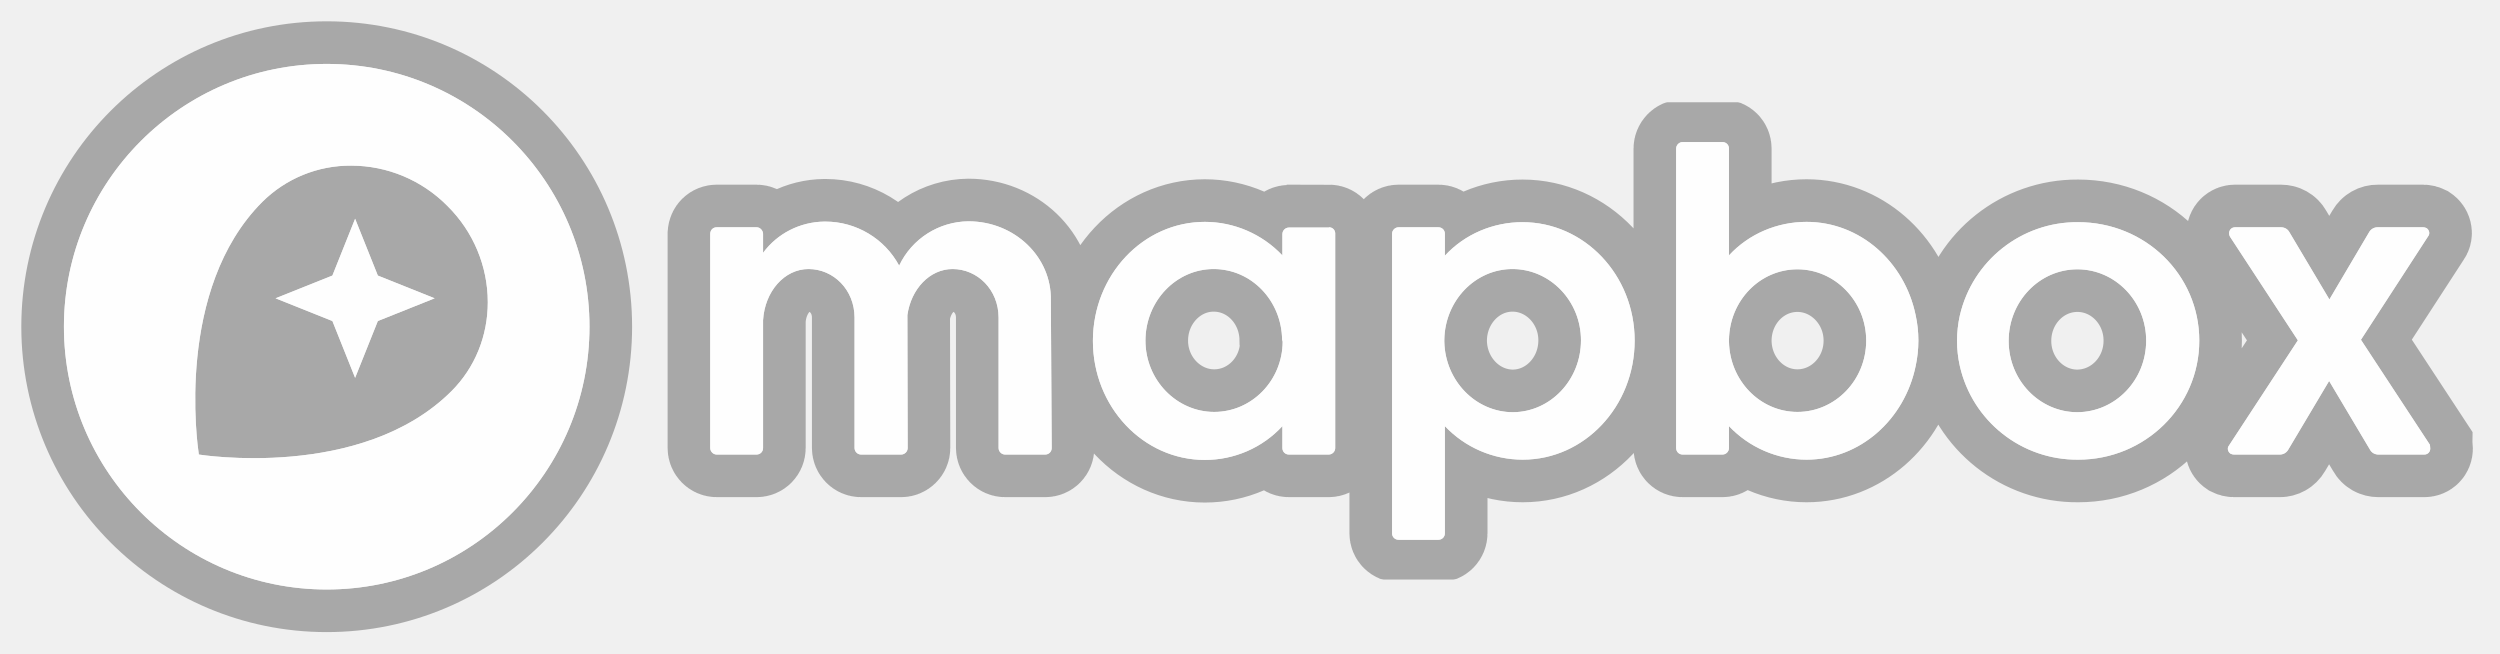
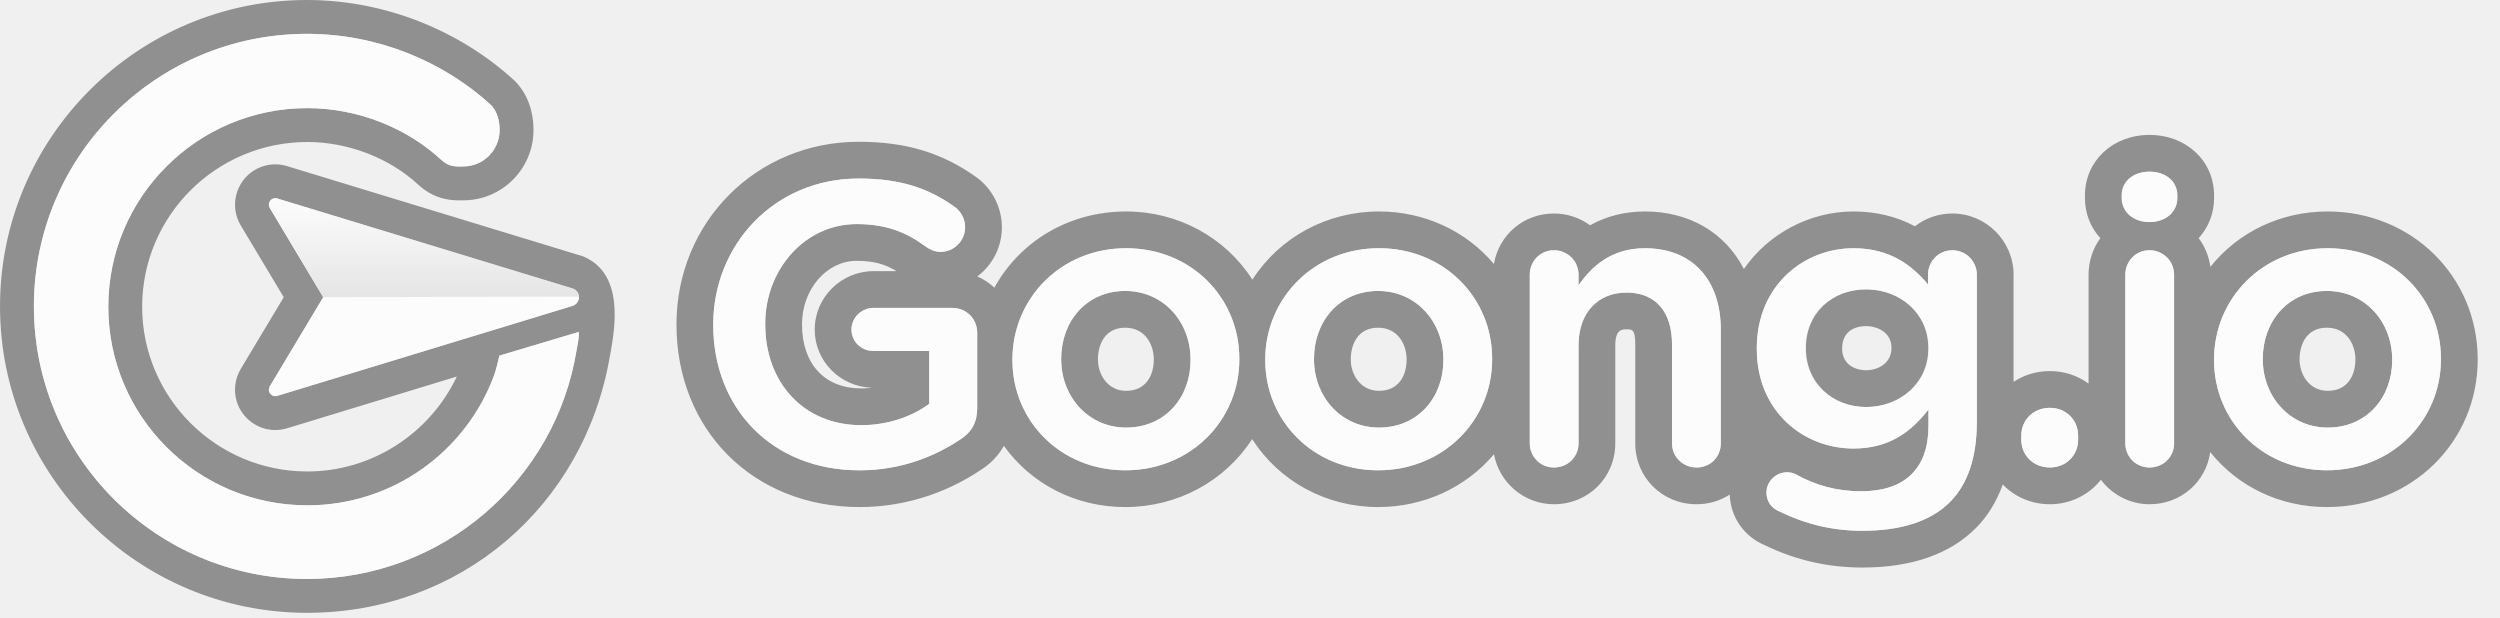
- <svg xmlns="http://www.w3.org/2000/svg" xmlns:xlink="http://www.w3.org/1999/xlink" width="88" height="23" viewBox="0 0 88 23" fill-rule="evenodd">
+ <svg xmlns="http://www.w3.org/2000/svg" width="85px" height="21px" viewBox="0 0 85 21" version="1.1">
  <defs>
-     <path id="logo" d="M11.5 2.25c5.105 0 9.25 4.145 9.25 9.25s-4.145 9.25-9.25 9.25-9.25-4.145-9.25-9.25 4.145-9.25 9.25-9.25zM6.997 15.983c-.051-.338-.828-5.802 2.233-8.873a4.395 4.395 0 013.13-1.28c1.27 0 2.49.51 3.39 1.42.91.9 1.42 2.12 1.42 3.39 0 1.18-.449 2.301-1.28 3.13C12.72 16.93 7 16 7 16l-.003-.017zM15.3 10.5l-2 .8-.8 2-.8-2-2-.8 2-.8.8-2 .8 2 2 .8z" />
-     <path id="text" d="M50.63 8c.13 0 .23.1.23.23V9c.7-.76 1.7-1.18 2.73-1.18 2.17 0 3.95 1.85 3.95 4.17s-1.77 4.19-3.94 4.19c-1.04 0-2.03-.43-2.74-1.18v3.77c0 .13-.1.23-.23.23h-1.4c-.13 0-.23-.1-.23-.23V8.23c0-.12.1-.23.23-.23h1.4zm-3.86.01c.01 0 .01 0 .01-.01.13 0 .22.1.22.22v7.55c0 .12-.1.23-.23.23h-1.4c-.13 0-.23-.1-.23-.23V15c-.7.76-1.69 1.19-2.73 1.19-2.17 0-3.94-1.87-3.94-4.19 0-2.32 1.77-4.19 3.94-4.19 1.03 0 2.02.43 2.73 1.18v-.75c0-.12.1-.23.23-.23h1.4zm26.375-.19a4.24 4.24 0 00-4.16 3.29c-.13.59-.13 1.19 0 1.77a4.233 4.233 0 004.17 3.3c2.35 0 4.26-1.87 4.26-4.19 0-2.32-1.9-4.17-4.27-4.17zM60.63 5c.13 0 .23.1.23.23v3.76c.7-.76 1.7-1.18 2.73-1.18 1.88 0 3.45 1.4 3.84 3.28.13.59.13 1.2 0 1.8-.39 1.88-1.96 3.29-3.84 3.29-1.03 0-2.02-.43-2.73-1.18v.77c0 .12-.1.23-.23.23h-1.4c-.13 0-.23-.1-.23-.23V5.23c0-.12.1-.23.23-.23h1.4zm-34 11h-1.4c-.13 0-.23-.11-.23-.23V8.22c.01-.13.1-.22.23-.22h1.4c.13 0 .22.11.23.22v.68c.5-.68 1.3-1.09 2.16-1.1h.03c1.09 0 2.09.6 2.6 1.55.45-.95 1.4-1.55 2.44-1.56 1.62 0 2.93 1.25 2.9 2.78l.03 5.2c0 .13-.1.23-.23.23h-1.41c-.13 0-.23-.11-.23-.23v-4.59c0-.98-.74-1.71-1.62-1.71-.8 0-1.46.7-1.59 1.62l.01 4.68c0 .13-.11.23-.23.23h-1.41c-.13 0-.23-.11-.23-.23v-4.59c0-.98-.74-1.71-1.62-1.71-.85 0-1.54.79-1.6 1.8v4.5c0 .13-.1.23-.23.23zm53.615 0h-1.61c-.04 0-.08-.01-.12-.03-.09-.06-.13-.19-.06-.28l2.43-3.71-2.39-3.65a.213.213 0 01-.03-.12c0-.12.09-.21.21-.21h1.61c.13 0 .24.06.3.17l1.41 2.37 1.4-2.37a.34.34 0 01.3-.17h1.6c.04 0 .08.01.12.03.09.06.13.19.06.28l-2.37 3.65 2.43 3.7c0 .05.01.09.01.13 0 .12-.09.21-.21.21h-1.61c-.13 0-.24-.06-.3-.17l-1.44-2.42-1.44 2.42a.34.34 0 01-.3.17zm-7.12-1.49c-1.33 0-2.42-1.12-2.42-2.51 0-1.39 1.08-2.52 2.42-2.52 1.33 0 2.42 1.12 2.42 2.51 0 1.39-1.08 2.51-2.42 2.52zm-19.865 0c-1.32 0-2.39-1.11-2.42-2.48v-.07c.02-1.38 1.09-2.49 2.4-2.49 1.32 0 2.41 1.12 2.41 2.51 0 1.39-1.07 2.52-2.39 2.53zm-8.11-2.48c-.01 1.37-1.09 2.47-2.41 2.47s-2.42-1.12-2.42-2.51c0-1.39 1.08-2.52 2.4-2.52 1.33 0 2.39 1.11 2.41 2.48l.02.08zm18.12 2.47c-1.32 0-2.39-1.11-2.41-2.48v-.06c.02-1.38 1.09-2.48 2.41-2.48s2.42 1.12 2.42 2.51c0 1.39-1.09 2.51-2.42 2.51z" />
+     <linearGradient x1="49.999%" y1="0.969%" x2="49.999%" y2="94.373%" id="linearGradient-1">
+       <stop stop-color="#FFFFFF" offset="0%" />
+       <stop stop-color="#CACACA" offset="100%" />
+     </linearGradient>
  </defs>
-   <mask id="clip">
-     <rect x="0" y="0" width="100%" height="100%" fill="white" />
-     <use xlink:href="#logo" />
-     <use xlink:href="#text" />
-   </mask>
-   <g id="outline" opacity="0.3" stroke="#000" stroke-width="3">
-     <circle mask="url(#clip)" cx="11.5" cy="11.5" r="9.25" />
-     <use xlink:href="#text" mask="url(#clip)" />
-   </g>
-   <g id="fill" opacity="0.9" fill="#fff">
-     <use xlink:href="#logo" />
-     <use xlink:href="#text" />
+   <g id="Page-1" stroke="none" stroke-width="1" fill="none" fill-rule="evenodd">
+     <g id="iPhone-11-Pro" transform="translate(-8, -749)">
+       <g id="watermark_final" transform="translate(8, 749)">
+         <g id="logo" transform="translate(0.0003, 0)">
+           <path d="M19.601,11.917 C18.883,16.322 15.053,19.684 10.437,19.684 C5.309,19.684 1.152,15.535 1.152,10.417 C1.152,5.3 5.309,1.151 10.437,1.151 C12.851,1.151 15.094,2.1 16.701,3.578 C16.897,3.791 16.987,4.091 16.987,4.419 C16.987,5.104 16.434,5.659 15.753,5.659 C15.48,5.659 15.278,5.685 15,5.433 C13.861,4.375 12.201,3.676 10.448,3.676 C6.711,3.676 3.682,6.699 3.682,10.429 C3.682,14.158 6.711,17.182 10.448,17.182 C13.367,17.182 15.854,15.337 16.803,12.752 C16.874,12.549 16.944,12.238 16.978,12.092 C17.332,11.984 19.261,11.407 19.684,11.284 C19.684,11.51 19.636,11.737 19.601,11.917 L19.601,11.917 Z M9.422,13.46 C9.307,13.495 9.185,13.429 9.151,13.313 C9.133,13.254 9.142,13.189 9.173,13.136 L10.99,10.105 L9.173,7.073 C9.111,6.97 9.144,6.834 9.247,6.772 C9.299,6.74 9.363,6.731 9.422,6.75 L19.468,9.811 C19.629,9.859 19.72,10.031 19.671,10.193 C19.642,10.292 19.566,10.369 19.468,10.399 L9.422,13.46 Z M19.827,8.717 L9.757,5.647 C9.628,5.608 9.494,5.588 9.359,5.588 C9.107,5.588 8.861,5.658 8.645,5.789 C8.006,6.181 7.8,7.022 8.185,7.665 L9.647,10.105 L8.185,12.544 C7.988,12.874 7.937,13.274 8.047,13.643 C8.219,14.219 8.759,14.621 9.359,14.621 C9.494,14.621 9.628,14.601 9.758,14.562 L15.532,12.802 C14.601,14.763 12.622,16.03 10.448,16.03 C7.352,16.03 4.833,13.517 4.833,10.429 C4.833,7.34 7.352,4.828 10.448,4.828 C11.831,4.828 13.24,5.37 14.217,6.277 C14.739,6.751 15.24,6.812 15.619,6.812 L15.692,6.812 L15.754,6.811 C17.069,6.811 18.139,5.738 18.139,4.419 C18.139,3.776 17.934,3.215 17.547,2.796 L17.54,2.789 L17.508,2.755 C15.594,0.995 13.026,5.32907052e-15 10.436,5.32907052e-15 C4.682,5.32907052e-15 8.8817842e-15,4.673 8.8817842e-15,10.417 C8.8817842e-15,16.162 4.682,20.836 10.436,20.836 C15.62,20.836 19.856,17.246 20.737,12.104 L20.747,12.053 C20.907,11.161 21.239,9.306 19.827,8.717 L19.827,8.717 Z" id="Fill-5" fill="#000000" opacity="0.4" />
+           <g id="symbol" opacity="0.8" transform="translate(1.1522, 1.1514)">
+             <path d="M15.651,11.601 C14.702,14.185 12.214,16.03 9.296,16.03 C5.559,16.03 2.529,13.007 2.529,9.277 C2.529,5.548 5.559,2.525 9.296,2.525 C11.049,2.525 12.709,3.223 13.848,4.282 C14.126,4.534 14.328,4.508 14.601,4.508 C15.282,4.508 15.835,3.953 15.835,3.268 C15.835,2.94 15.745,2.639 15.549,2.427 C13.942,0.948 11.699,-4.97379915e-14 9.284,-4.97379915e-14 C4.156,-4.97379915e-14 1.95399252e-14,4.148 1.95399252e-14,9.266 C1.95399252e-14,14.384 4.156,18.533 9.284,18.533 C13.901,18.533 17.731,15.17 18.449,10.766 C18.484,10.586 18.532,10.358 18.532,10.132 C18.109,10.256 16.18,10.832 15.826,10.94 C15.792,11.086 15.722,11.398 15.651,11.601" id="Fill-1" fill="#FFFFFF" />
+             <path d="M8.094,5.62 C7.991,5.683 7.959,5.819 8.021,5.921 L9.837,8.954 L8.021,11.985 C7.989,12.037 7.981,12.102 7.999,12.162 C8.033,12.277 8.155,12.344 8.269,12.309 L18.316,9.248 C18.413,9.217 18.49,9.14 18.519,9.041 C18.568,8.88 18.476,8.707 18.316,8.659 L8.269,5.598 C8.21,5.58 8.147,5.588 8.094,5.62" id="Fill-3" fill="#FFFFFF" />
+             <path d="M9.838,8.954 L18.532,8.934 C18.532,8.818 18.413,8.681 18.343,8.659 L8.296,5.598 C8.236,5.58 8.174,5.588 8.12,5.62 C8.018,5.684 7.986,5.819 8.047,5.921 L9.838,8.954 Z" id="Fill-8" fill="url(#linearGradient-1)" opacity="0.5" />
+           </g>
+         </g>
+         <g id="goong.io" transform="translate(23, 4)">
+           <g id="boder" opacity="0.4" transform="translate(0, 0.5871)" fill="#000000">
+             <path d="M40.437,8.002 C40.138,8.002 39.632,7.847 39.632,7.266 C39.632,6.556 40.249,6.501 40.437,6.501 C40.858,6.501 41.311,6.732 41.311,7.238 C41.311,7.763 40.858,8.002 40.437,8.002 M40.437,5.251 C39.286,5.251 38.382,6.046 38.382,7.238 L38.382,7.266 C38.382,8.443 39.3,9.252 40.437,9.252 C41.588,9.252 42.561,8.443 42.561,7.266 L42.561,7.238 C42.561,6.06 41.588,5.251 40.437,5.251" id="Fill-28" />
+             <path d="M15.287,8.701 C14.665,8.701 14.33,8.152 14.33,7.636 C14.33,7.114 14.575,6.555 15.259,6.555 C15.926,6.555 16.229,7.116 16.229,7.636 C16.229,8.151 15.982,8.701 15.287,8.701 M15.259,5.305 C13.93,5.305 13.08,6.347 13.08,7.607 L13.08,7.636 C13.08,8.895 13.999,9.951 15.287,9.951 C16.63,9.951 17.479,8.909 17.479,7.663 L17.479,7.636 C17.479,6.361 16.561,5.305 15.259,5.305" id="Fill-30" />
+             <path d="M23.883,8.701 C23.261,8.701 22.926,8.152 22.926,7.636 C22.926,7.114 23.171,6.555 23.855,6.555 C24.522,6.555 24.825,7.116 24.825,7.636 C24.825,8.151 24.578,8.701 23.883,8.701 M23.855,5.305 C22.526,5.305 21.676,6.347 21.676,7.607 L21.676,7.636 C21.676,8.895 22.595,9.951 23.883,9.951 C25.226,9.951 26.075,8.909 26.075,7.663 L26.075,7.636 C26.075,6.361 25.157,5.305 23.855,5.305" id="Fill-32" />
+             <path d="M56.142,8.701 C55.52,8.701 55.185,8.152 55.185,7.636 C55.185,7.114 55.43,6.555 56.114,6.555 C56.781,6.555 57.084,7.116 57.084,7.636 C57.084,8.151 56.837,8.701 56.142,8.701 M56.114,5.305 C54.785,5.305 53.935,6.347 53.935,7.607 L53.935,7.636 C53.935,8.895 54.854,9.951 56.142,9.951 C57.485,9.951 58.334,8.909 58.334,7.663 L58.334,7.636 C58.334,6.361 57.416,5.305 56.114,5.305" id="Fill-34" />
+             <path d="M56.114,11.403 C53.908,11.403 52.278,9.717 52.278,7.663 L52.278,7.635 C52.278,5.566 53.922,3.853 56.142,3.853 C58.362,3.853 59.992,5.539 59.992,7.607 L59.992,7.635 C59.992,9.69 58.348,11.403 56.114,11.403 L56.114,11.403 Z M51.029,2.14 C51.029,2.633 50.617,2.963 50.083,2.963 C49.549,2.963 49.138,2.633 49.138,2.14 L49.138,2.058 C49.138,1.565 49.549,1.25 50.083,1.25 C50.617,1.25 51.029,1.565 51.029,2.058 L51.029,2.14 Z M50.919,10.485 C50.919,10.951 50.549,11.307 50.083,11.307 C49.631,11.307 49.261,10.951 49.261,10.485 L49.261,4.757 C49.261,4.292 49.617,3.922 50.083,3.922 C50.549,3.922 50.919,4.292 50.919,4.757 L50.919,10.485 Z M47.656,10.362 C47.656,10.896 47.245,11.307 46.697,11.307 C46.135,11.307 45.724,10.896 45.724,10.362 L45.724,10.224 C45.724,9.69 46.135,9.279 46.697,9.279 C47.245,9.279 47.656,9.69 47.656,10.224 L47.656,10.362 Z M44.212,9.758 C44.212,10.978 43.897,11.882 43.294,12.486 C42.636,13.143 41.622,13.459 40.321,13.459 C39.307,13.459 38.403,13.239 37.526,12.814 C37.238,12.705 37.06,12.472 37.06,12.157 C37.06,11.787 37.375,11.471 37.759,11.471 C37.882,11.471 37.978,11.499 38.06,11.54 C38.718,11.91 39.444,12.116 40.28,12.116 C41.76,12.116 42.568,11.348 42.568,9.896 L42.568,9.334 C41.965,10.115 41.212,10.663 40.019,10.663 C38.32,10.663 36.731,9.403 36.731,7.279 L36.731,7.252 C36.731,5.114 38.334,3.853 40.019,3.853 C41.239,3.853 41.992,4.415 42.554,5.087 L42.554,4.744 C42.554,4.292 42.924,3.922 43.376,3.922 C43.843,3.922 44.212,4.292 44.212,4.757 L44.212,9.758 Z M35.507,10.485 C35.507,10.951 35.151,11.307 34.685,11.307 C34.219,11.307 33.849,10.951 33.849,10.485 L33.849,7.128 C33.849,6.005 33.287,5.36 32.301,5.36 C31.342,5.36 30.67,6.032 30.67,7.155 L30.67,10.485 C30.67,10.951 30.301,11.307 29.835,11.307 C29.382,11.307 29.012,10.951 29.012,10.485 L29.012,4.757 C29.012,4.292 29.368,3.922 29.835,3.922 C30.301,3.922 30.67,4.292 30.67,4.757 L30.67,5.114 C31.136,4.442 31.807,3.853 32.931,3.853 C34.562,3.853 35.507,4.949 35.507,6.621 L35.507,10.485 Z M27.733,7.635 C27.733,9.69 26.089,11.403 23.855,11.403 C21.649,11.403 20.019,9.717 20.019,7.663 L20.019,7.635 C20.019,5.566 21.663,3.853 23.883,3.853 C26.103,3.853 27.733,5.539 27.733,7.607 L27.733,7.635 Z M19.137,7.635 C19.137,9.69 17.493,11.403 15.259,11.403 C13.053,11.403 11.423,9.717 11.423,7.663 L11.423,7.635 C11.423,5.566 13.067,3.853 15.287,3.853 C17.507,3.853 19.137,5.539 19.137,7.607 L19.137,7.635 Z M6.645,8.596 C6.524,8.611 6.402,8.619 6.279,8.619 C5.038,8.619 4.268,7.785 4.268,6.443 C4.268,5.251 5.102,4.281 6.128,4.281 C6.735,4.281 7.124,4.412 7.481,4.632 L6.704,4.632 C5.599,4.632 4.7,5.524 4.7,6.621 C4.7,7.691 5.567,8.566 6.645,8.596 L6.645,8.596 Z M10.225,9.293 C10.225,9.772 10.033,10.115 9.636,10.362 C8.814,10.91 7.663,11.403 6.224,11.403 C3.223,11.403 1.25,9.265 1.25,6.47 L1.25,6.443 C1.25,3.757 3.305,1.483 6.197,1.483 C7.635,1.483 8.594,1.825 9.471,2.456 C9.636,2.579 9.814,2.812 9.814,3.14 C9.814,3.592 9.444,3.976 8.978,3.976 C8.759,3.976 8.594,3.881 8.458,3.785 C7.841,3.333 7.17,3.031 6.128,3.031 C4.361,3.031 3.018,4.58 3.018,6.416 L3.018,6.443 C3.018,8.416 4.32,9.869 6.279,9.869 C7.183,9.869 8.006,9.581 8.594,9.142 L8.594,7.347 L6.704,7.347 C6.293,7.347 5.95,7.032 5.95,6.621 C5.95,6.21 6.293,5.882 6.704,5.882 L9.376,5.882 C9.855,5.882 10.225,6.251 10.225,6.73 L10.225,9.293 Z M56.142,2.603 C54.547,2.603 53.106,3.295 52.152,4.486 C52.105,4.132 51.969,3.797 51.755,3.51 C52.094,3.139 52.279,2.661 52.279,2.14 L52.279,2.058 C52.279,0.885 51.335,3.01980663e-14 50.083,3.01980663e-14 C48.832,3.01980663e-14 47.888,0.885 47.888,2.058 L47.888,2.14 C47.888,2.662 48.072,3.14 48.412,3.511 C48.152,3.867 48.011,4.301 48.011,4.757 L48.011,8.455 C47.637,8.18 47.181,8.029 46.697,8.029 C46.245,8.029 45.822,8.157 45.462,8.396 L45.462,4.757 C45.462,3.608 44.527,2.672 43.376,2.672 C42.913,2.672 42.469,2.825 42.107,3.107 C41.485,2.773 40.783,2.603 40.019,2.603 C38.531,2.603 37.118,3.358 36.292,4.56 C35.66,3.325 34.437,2.603 32.931,2.603 C32.248,2.603 31.62,2.761 31.062,3.072 C30.707,2.813 30.277,2.672 29.835,2.672 C28.798,2.672 27.962,3.401 27.793,4.389 C26.84,3.259 25.426,2.603 23.883,2.603 C22.116,2.603 20.506,3.481 19.581,4.921 C18.66,3.481 17.053,2.603 15.287,2.603 C13.378,2.603 11.695,3.587 10.808,5.194 C10.637,5.034 10.442,4.904 10.229,4.811 C10.746,4.425 11.064,3.813 11.064,3.14 C11.064,2.48 10.749,1.85 10.22,1.455 C9.045,0.609 7.805,0.233 6.197,0.233 C2.722,0.233 -2.13162821e-14,2.961 -2.13162821e-14,6.443 C-2.13162821e-14,10.041 2.617,12.653 6.224,12.653 C7.681,12.653 9.101,12.22 10.329,11.403 C10.669,11.192 10.938,10.913 11.132,10.573 C12.074,11.884 13.585,12.653 15.259,12.653 C17.03,12.653 18.645,11.778 19.573,10.342 C20.491,11.778 22.094,12.653 23.855,12.653 C25.41,12.653 26.836,11.992 27.796,10.856 C27.971,11.822 28.819,12.557 29.835,12.557 C31.004,12.557 31.92,11.647 31.92,10.485 L31.92,7.155 C31.92,6.61 32.149,6.61 32.301,6.61 C32.493,6.61 32.599,6.61 32.599,7.128 L32.599,10.485 C32.599,11.647 33.515,12.557 34.685,12.557 C35.096,12.557 35.484,12.441 35.811,12.229 C35.838,13.003 36.3,13.662 37.029,13.962 C38.073,14.463 39.155,14.709 40.321,14.709 C41.991,14.709 43.289,14.258 44.177,13.37 C44.571,12.977 44.878,12.48 45.094,11.887 C45.506,12.313 46.076,12.557 46.697,12.557 C47.386,12.557 48.019,12.246 48.43,11.725 C48.817,12.24 49.429,12.557 50.083,12.557 C51.15,12.557 52.006,11.8 52.148,10.785 C53.096,11.967 54.529,12.653 56.114,12.653 C58.989,12.653 61.242,10.449 61.242,7.635 C61.242,4.814 59.002,2.603 56.142,2.603 L56.142,2.603 Z" id="Fill-36" />
+           </g>
+           <g id="text" opacity="0.8" transform="translate(1.2502, 1.8366)" fill="#FFFFFF">
+             <path d="M1.0658141e-14,5.221 L1.0658141e-14,5.194 C1.0658141e-14,2.508 2.055,0.234 4.946,0.234 C6.385,0.234 7.344,0.575 8.221,1.206 C8.386,1.329 8.564,1.563 8.564,1.891 C8.564,2.343 8.194,2.727 7.728,2.727 C7.509,2.727 7.344,2.631 7.208,2.535 C6.591,2.083 5.919,1.782 4.878,1.782 C3.11,1.782 1.768,3.33 1.768,5.166 L1.768,5.194 C1.768,7.166 3.069,8.619 5.029,8.619 C5.933,8.619 6.755,8.331 7.344,7.893 L7.344,6.098 L5.454,6.098 C5.042,6.098 4.7,5.783 4.7,5.371 C4.7,4.96 5.042,4.632 5.454,4.632 L8.125,4.632 C8.605,4.632 8.975,5.001 8.975,5.481 L8.975,8.043 C8.975,8.523 8.783,8.866 8.386,9.113 C7.563,9.66 6.413,10.154 4.974,10.154 C1.973,10.154 1.0658141e-14,8.016 1.0658141e-14,5.221" id="Fill-11" />
+             <path d="M16.229,6.413 L16.229,6.386 C16.229,5.111 15.311,4.056 14.009,4.056 C12.68,4.056 11.831,5.098 11.831,6.357 L11.831,6.386 C11.831,7.645 12.749,8.701 14.037,8.701 C15.379,8.701 16.229,7.659 16.229,6.413 M10.172,6.413 L10.172,6.386 C10.172,4.316 11.816,2.603 14.037,2.603 C16.256,2.603 17.887,4.289 17.887,6.357 L17.887,6.386 C17.887,8.44 16.243,10.153 14.009,10.153 C11.803,10.153 10.172,8.468 10.172,6.413" id="Fill-13" />
+             <path d="M24.825,6.413 L24.825,6.386 C24.825,5.111 23.907,4.056 22.605,4.056 C21.276,4.056 20.426,5.098 20.426,6.357 L20.426,6.386 C20.426,7.645 21.345,8.701 22.633,8.701 C23.975,8.701 24.825,7.659 24.825,6.413 M18.768,6.413 L18.768,6.386 C18.768,4.316 20.412,2.603 22.633,2.603 C24.852,2.603 26.483,4.289 26.483,6.357 L26.483,6.386 C26.483,8.44 24.839,10.153 22.605,10.153 C20.399,10.153 18.768,8.468 18.768,6.413" id="Fill-15" />
+             <path d="M27.762,3.508 C27.762,3.042 28.118,2.672 28.584,2.672 C29.05,2.672 29.42,3.042 29.42,3.508 L29.42,3.864 C29.886,3.193 30.557,2.604 31.681,2.604 C33.311,2.604 34.257,3.699 34.257,5.371 L34.257,9.236 C34.257,9.701 33.901,10.058 33.435,10.058 C32.969,10.058 32.599,9.701 32.599,9.236 L32.599,5.878 C32.599,4.755 32.037,4.111 31.051,4.111 C30.091,4.111 29.42,4.782 29.42,5.905 L29.42,9.236 C29.42,9.701 29.05,10.058 28.584,10.058 C28.132,10.058 27.762,9.701 27.762,9.236 L27.762,3.508 Z" id="Fill-17" />
+             <path d="M41.332,6.016 L41.332,5.989 C41.332,4.81 40.359,4.001 39.208,4.001 C38.057,4.001 37.153,4.796 37.153,5.989 L37.153,6.016 C37.153,7.194 38.071,8.002 39.208,8.002 C40.359,8.002 41.332,7.194 41.332,6.016 M36.276,11.565 C35.988,11.455 35.81,11.223 35.81,10.908 C35.81,10.537 36.125,10.222 36.509,10.222 C36.632,10.222 36.728,10.249 36.81,10.29 C37.468,10.661 38.194,10.867 39.03,10.867 C40.51,10.867 41.318,10.099 41.318,8.647 L41.318,8.084 C40.715,8.866 39.962,9.413 38.769,9.413 C37.07,9.413 35.481,8.154 35.481,6.03 L35.481,6.002 C35.481,3.865 37.084,2.604 38.769,2.604 C39.989,2.604 40.743,3.165 41.305,3.837 L41.305,3.495 C41.305,3.042 41.674,2.672 42.126,2.672 C42.593,2.672 42.962,3.042 42.962,3.508 L42.962,8.509 C42.962,9.729 42.647,10.633 42.044,11.237 C41.387,11.894 40.373,12.209 39.071,12.209 C38.057,12.209 37.153,11.99 36.276,11.565" id="Fill-19" />
+             <path d="M45.447,8.03 C45.995,8.03 46.406,8.441 46.406,8.975 L46.406,9.113 C46.406,9.646 45.995,10.057 45.447,10.057 C44.885,10.057 44.474,9.646 44.474,9.113 L44.474,8.975 C44.474,8.441 44.885,8.03 45.447,8.03" id="Fill-21" />
+             <path d="M48.011,3.508 C48.011,3.042 48.367,2.672 48.833,2.672 C49.299,2.672 49.669,3.042 49.669,3.508 L49.669,9.236 C49.669,9.701 49.299,10.058 48.833,10.058 C48.381,10.058 48.011,9.701 48.011,9.236 L48.011,3.508 Z M47.888,0.809 C47.888,0.316 48.299,-3.55271368e-15 48.833,-3.55271368e-15 C49.367,-3.55271368e-15 49.779,0.316 49.779,0.809 L49.779,0.891 C49.779,1.384 49.367,1.713 48.833,1.713 C48.299,1.713 47.888,1.384 47.888,0.891 L47.888,0.809 Z" id="Fill-23" />
+             <path d="M57.084,6.413 L57.084,6.386 C57.084,5.111 56.166,4.056 54.864,4.056 C53.535,4.056 52.685,5.098 52.685,6.357 L52.685,6.386 C52.685,7.645 53.604,8.701 54.892,8.701 C56.234,8.701 57.084,7.659 57.084,6.413 M51.027,6.413 L51.027,6.386 C51.027,4.316 52.671,2.603 54.892,2.603 C57.111,2.603 58.742,4.289 58.742,6.357 L58.742,6.386 C58.742,8.44 57.098,10.153 54.864,10.153 C52.658,10.153 51.027,8.468 51.027,6.413" id="Fill-25" />
+           </g>
+         </g>
+       </g>
+     </g>
  </g>
</svg>
